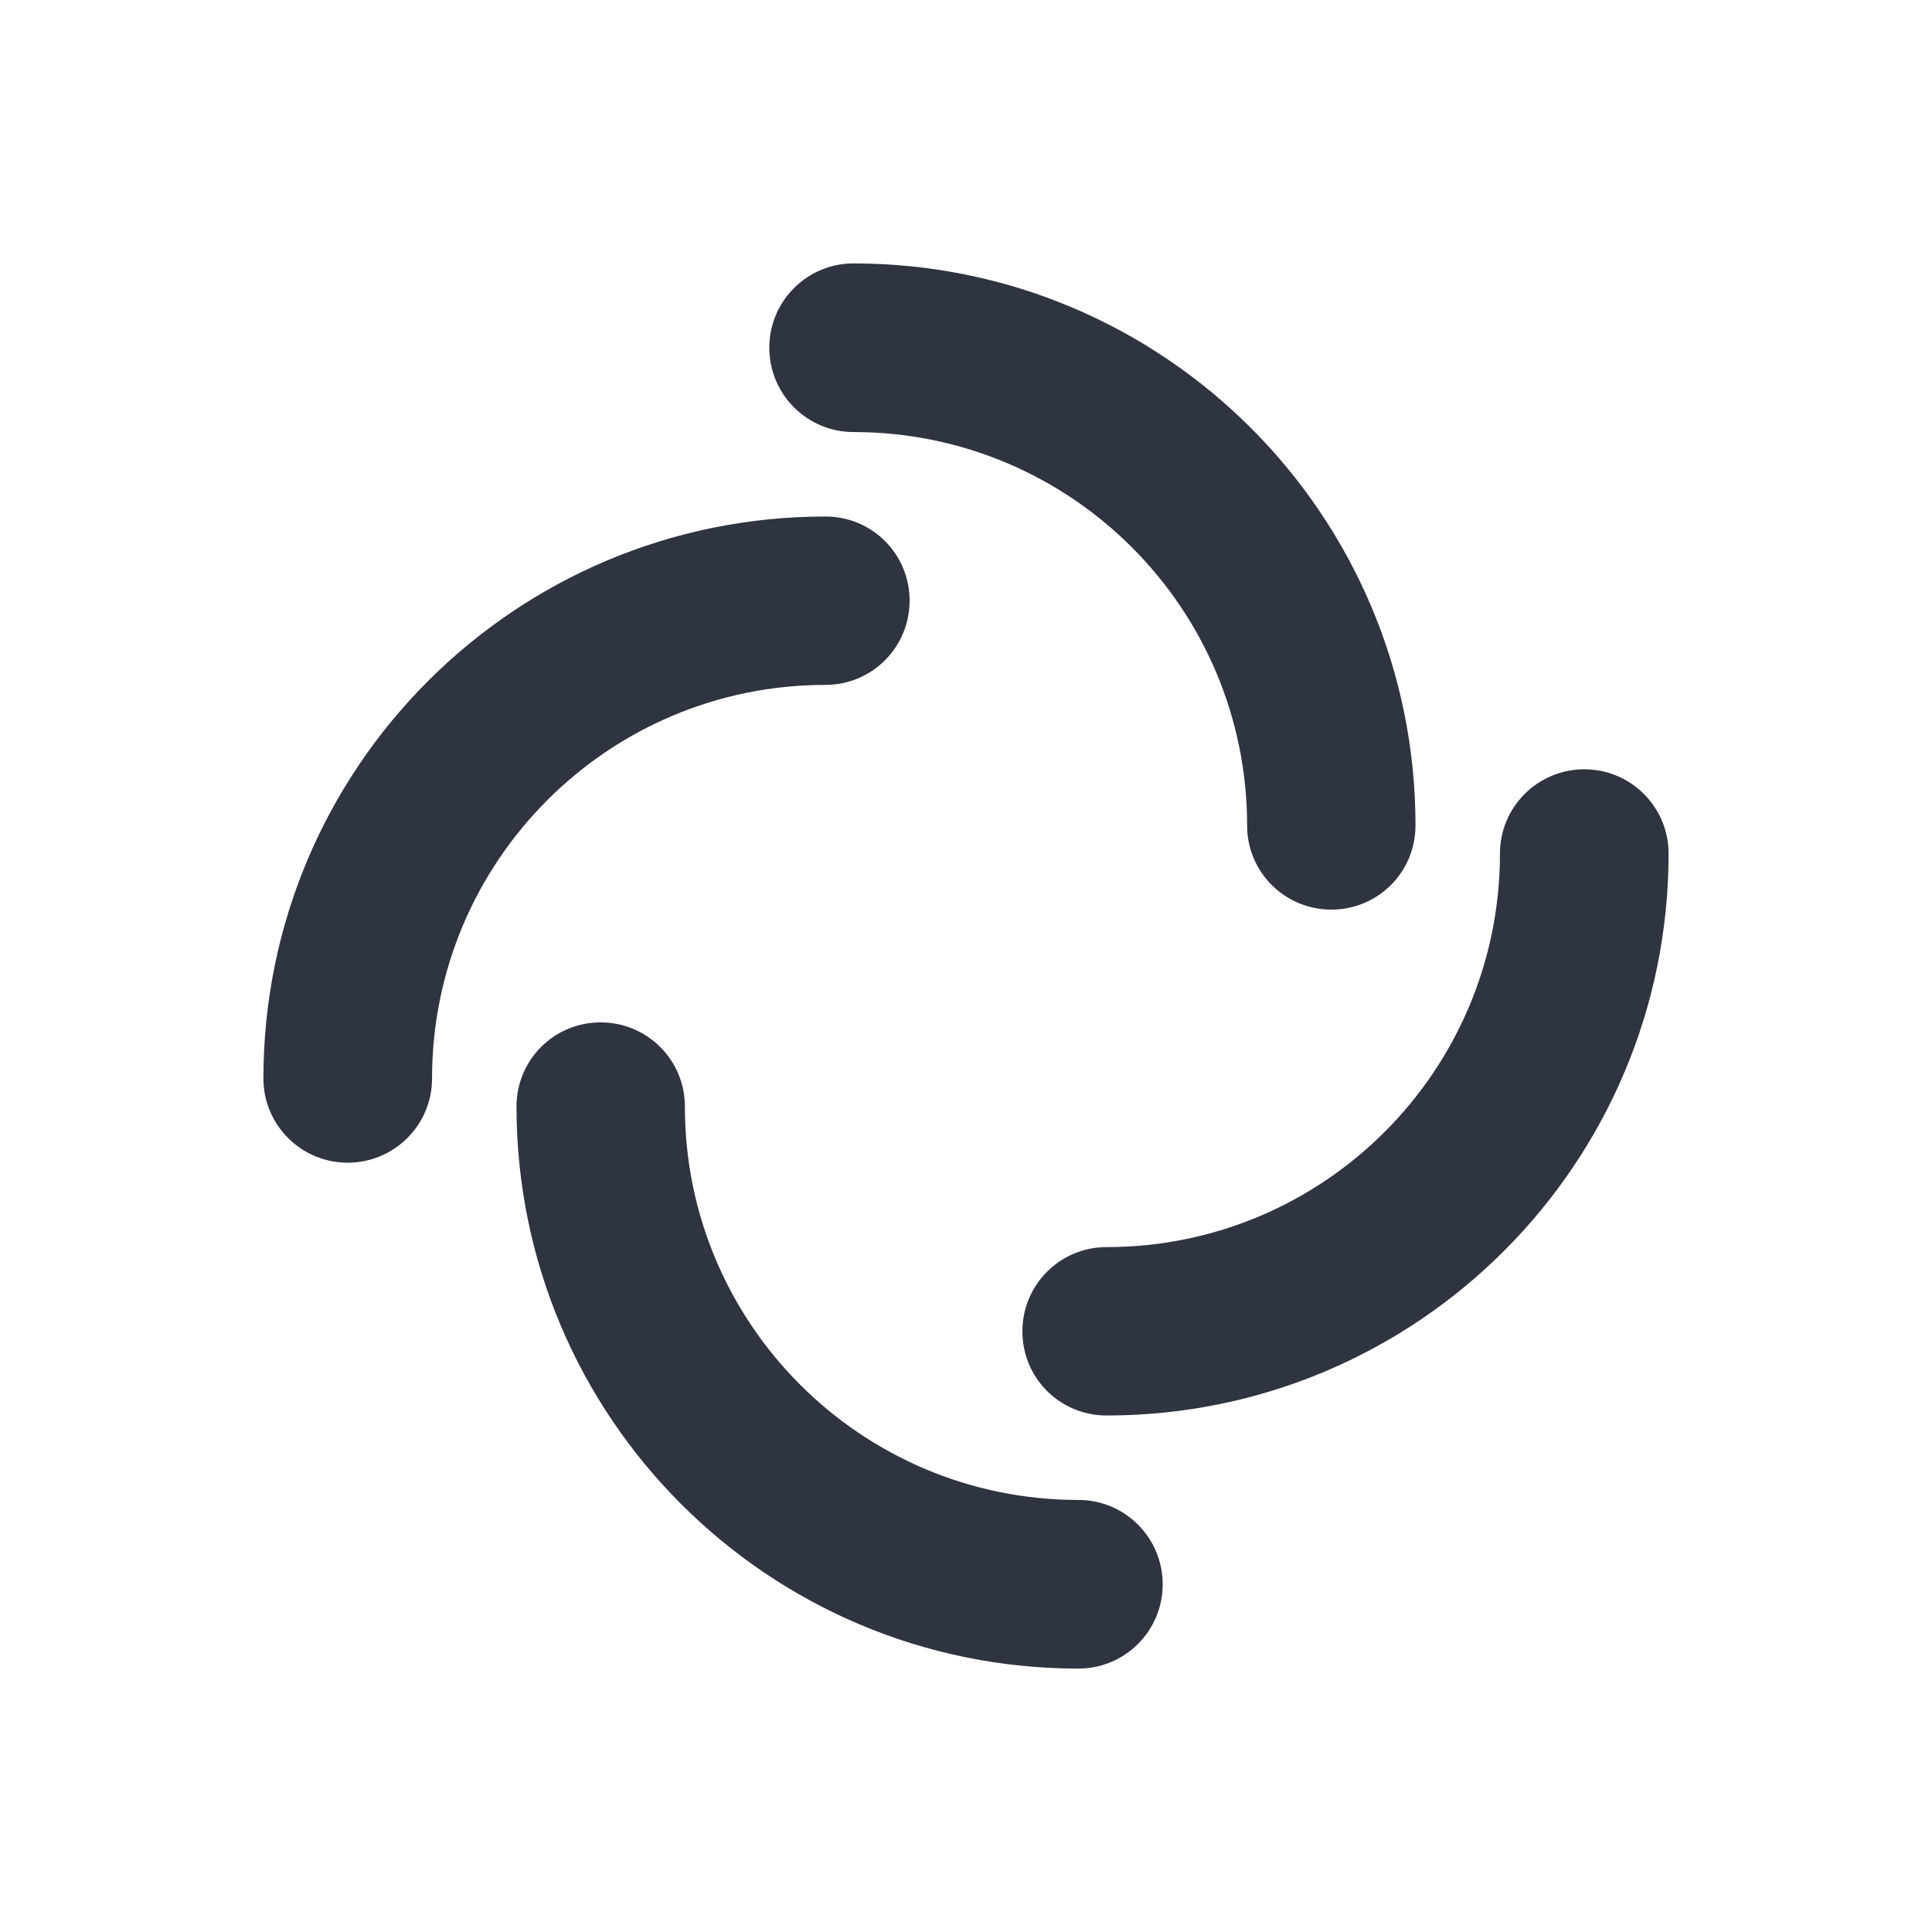
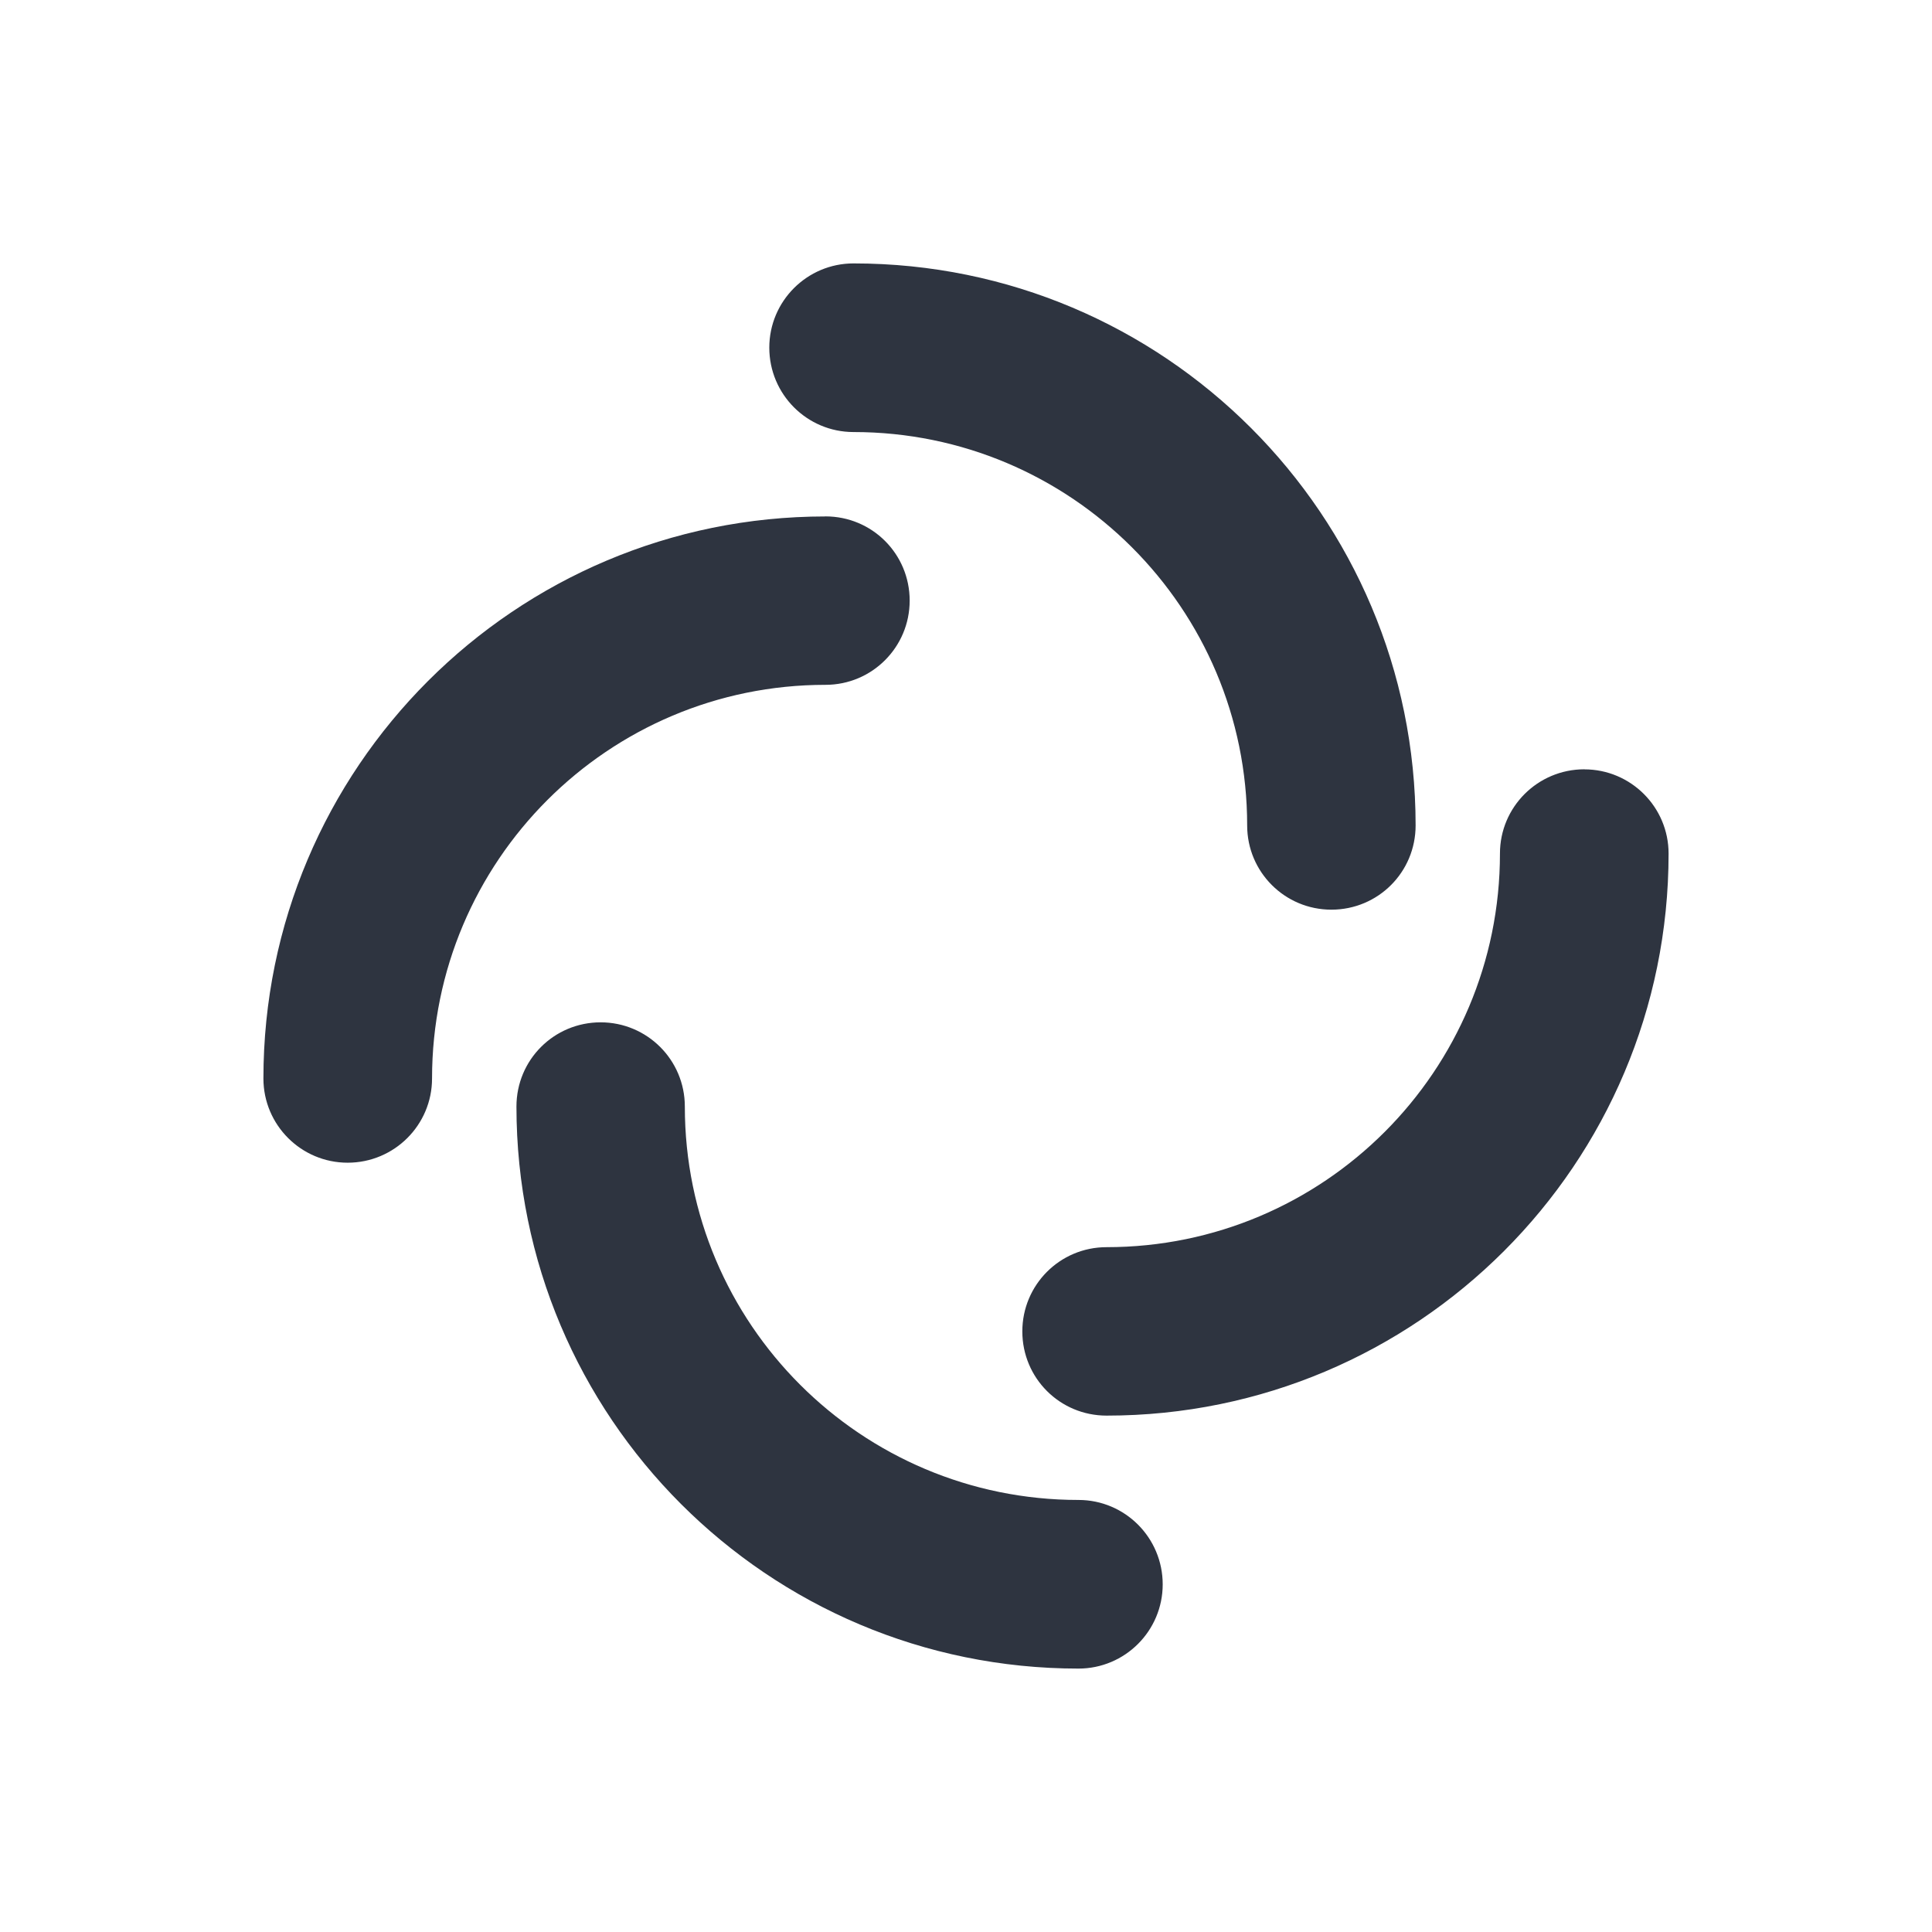
<svg xmlns="http://www.w3.org/2000/svg" width="32" height="32" viewBox="0 0 32 32">
-   <path fill-rule="nonzero" fill="rgb(18.039%, 20.392%, 25.098%)" fill-opacity="1" d="M 14.137 4.363 C 13.367 4.363 12.742 4.988 12.742 5.758 C 12.742 6.531 13.367 7.156 14.137 7.156 C 17.738 7.156 20.656 10.074 20.656 13.672 C 20.656 14.445 21.281 15.066 22.051 15.066 C 22.824 15.066 23.445 14.445 23.445 13.672 C 23.445 8.531 19.281 4.363 14.137 4.363 Z M 13.672 8.555 C 8.531 8.555 4.363 12.719 4.363 17.863 C 4.363 18.633 4.988 19.258 5.758 19.258 C 6.531 19.258 7.156 18.633 7.156 17.863 C 7.156 14.262 10.074 11.344 13.672 11.344 C 14.445 11.344 15.066 10.719 15.066 9.949 C 15.066 9.176 14.445 8.555 13.672 8.555 Z M 26.242 12.742 C 25.469 12.742 24.844 13.367 24.844 14.137 C 24.844 17.738 21.926 20.656 18.328 20.656 C 17.555 20.656 16.934 21.281 16.934 22.051 C 16.934 22.824 17.555 23.445 18.328 23.445 C 23.469 23.445 27.637 19.281 27.637 14.137 C 27.637 13.367 27.012 12.742 26.242 12.742 Z M 9.949 16.934 C 9.176 16.934 8.555 17.555 8.555 18.328 C 8.555 23.469 12.719 27.637 17.863 27.637 C 18.633 27.637 19.258 27.012 19.258 26.242 C 19.258 25.469 18.633 24.844 17.863 24.844 C 14.262 24.844 11.344 21.926 11.344 18.328 C 11.344 17.555 10.719 16.934 9.949 16.934 Z M 9.949 16.934 " />
+   <path d="m14.137 4.363c-0.77 0-1.395 0.625-1.395 1.395 0 0.773 0.625 1.398 1.395 1.398 3.602 0 6.52 2.918 6.52 6.516 0 0.773 0.625 1.395 1.395 1.395 0.773 0 1.395-0.621 1.395-1.395 0-5.141-4.164-9.309-9.309-9.309zm-0.465 4.191c-5.141 0-9.309 4.164-9.309 9.309 0 0.77 0.625 1.395 1.395 1.395 0.773 0 1.398-0.625 1.398-1.395 0-3.602 2.918-6.52 6.516-6.52 0.773 0 1.395-0.625 1.395-1.395 0-0.773-0.621-1.395-1.395-1.395zm12.57 4.188c-0.773 0-1.398 0.625-1.398 1.395 0 3.602-2.918 6.52-6.516 6.52-0.773 0-1.395 0.625-1.395 1.395 0 0.773 0.621 1.395 1.395 1.395 5.141 0 9.309-4.164 9.309-9.309 0-0.77-0.625-1.395-1.395-1.395zm-16.293 4.191c-0.773 0-1.395 0.621-1.395 1.395 0 5.141 4.164 9.309 9.309 9.309 0.77 0 1.395-0.625 1.395-1.395 0-0.773-0.625-1.398-1.395-1.398-3.602 0-6.52-2.918-6.52-6.516 0-0.773-0.625-1.395-1.395-1.395z" fill="rgb(18.039%, 20.392%, 25.098%)" />
</svg>
